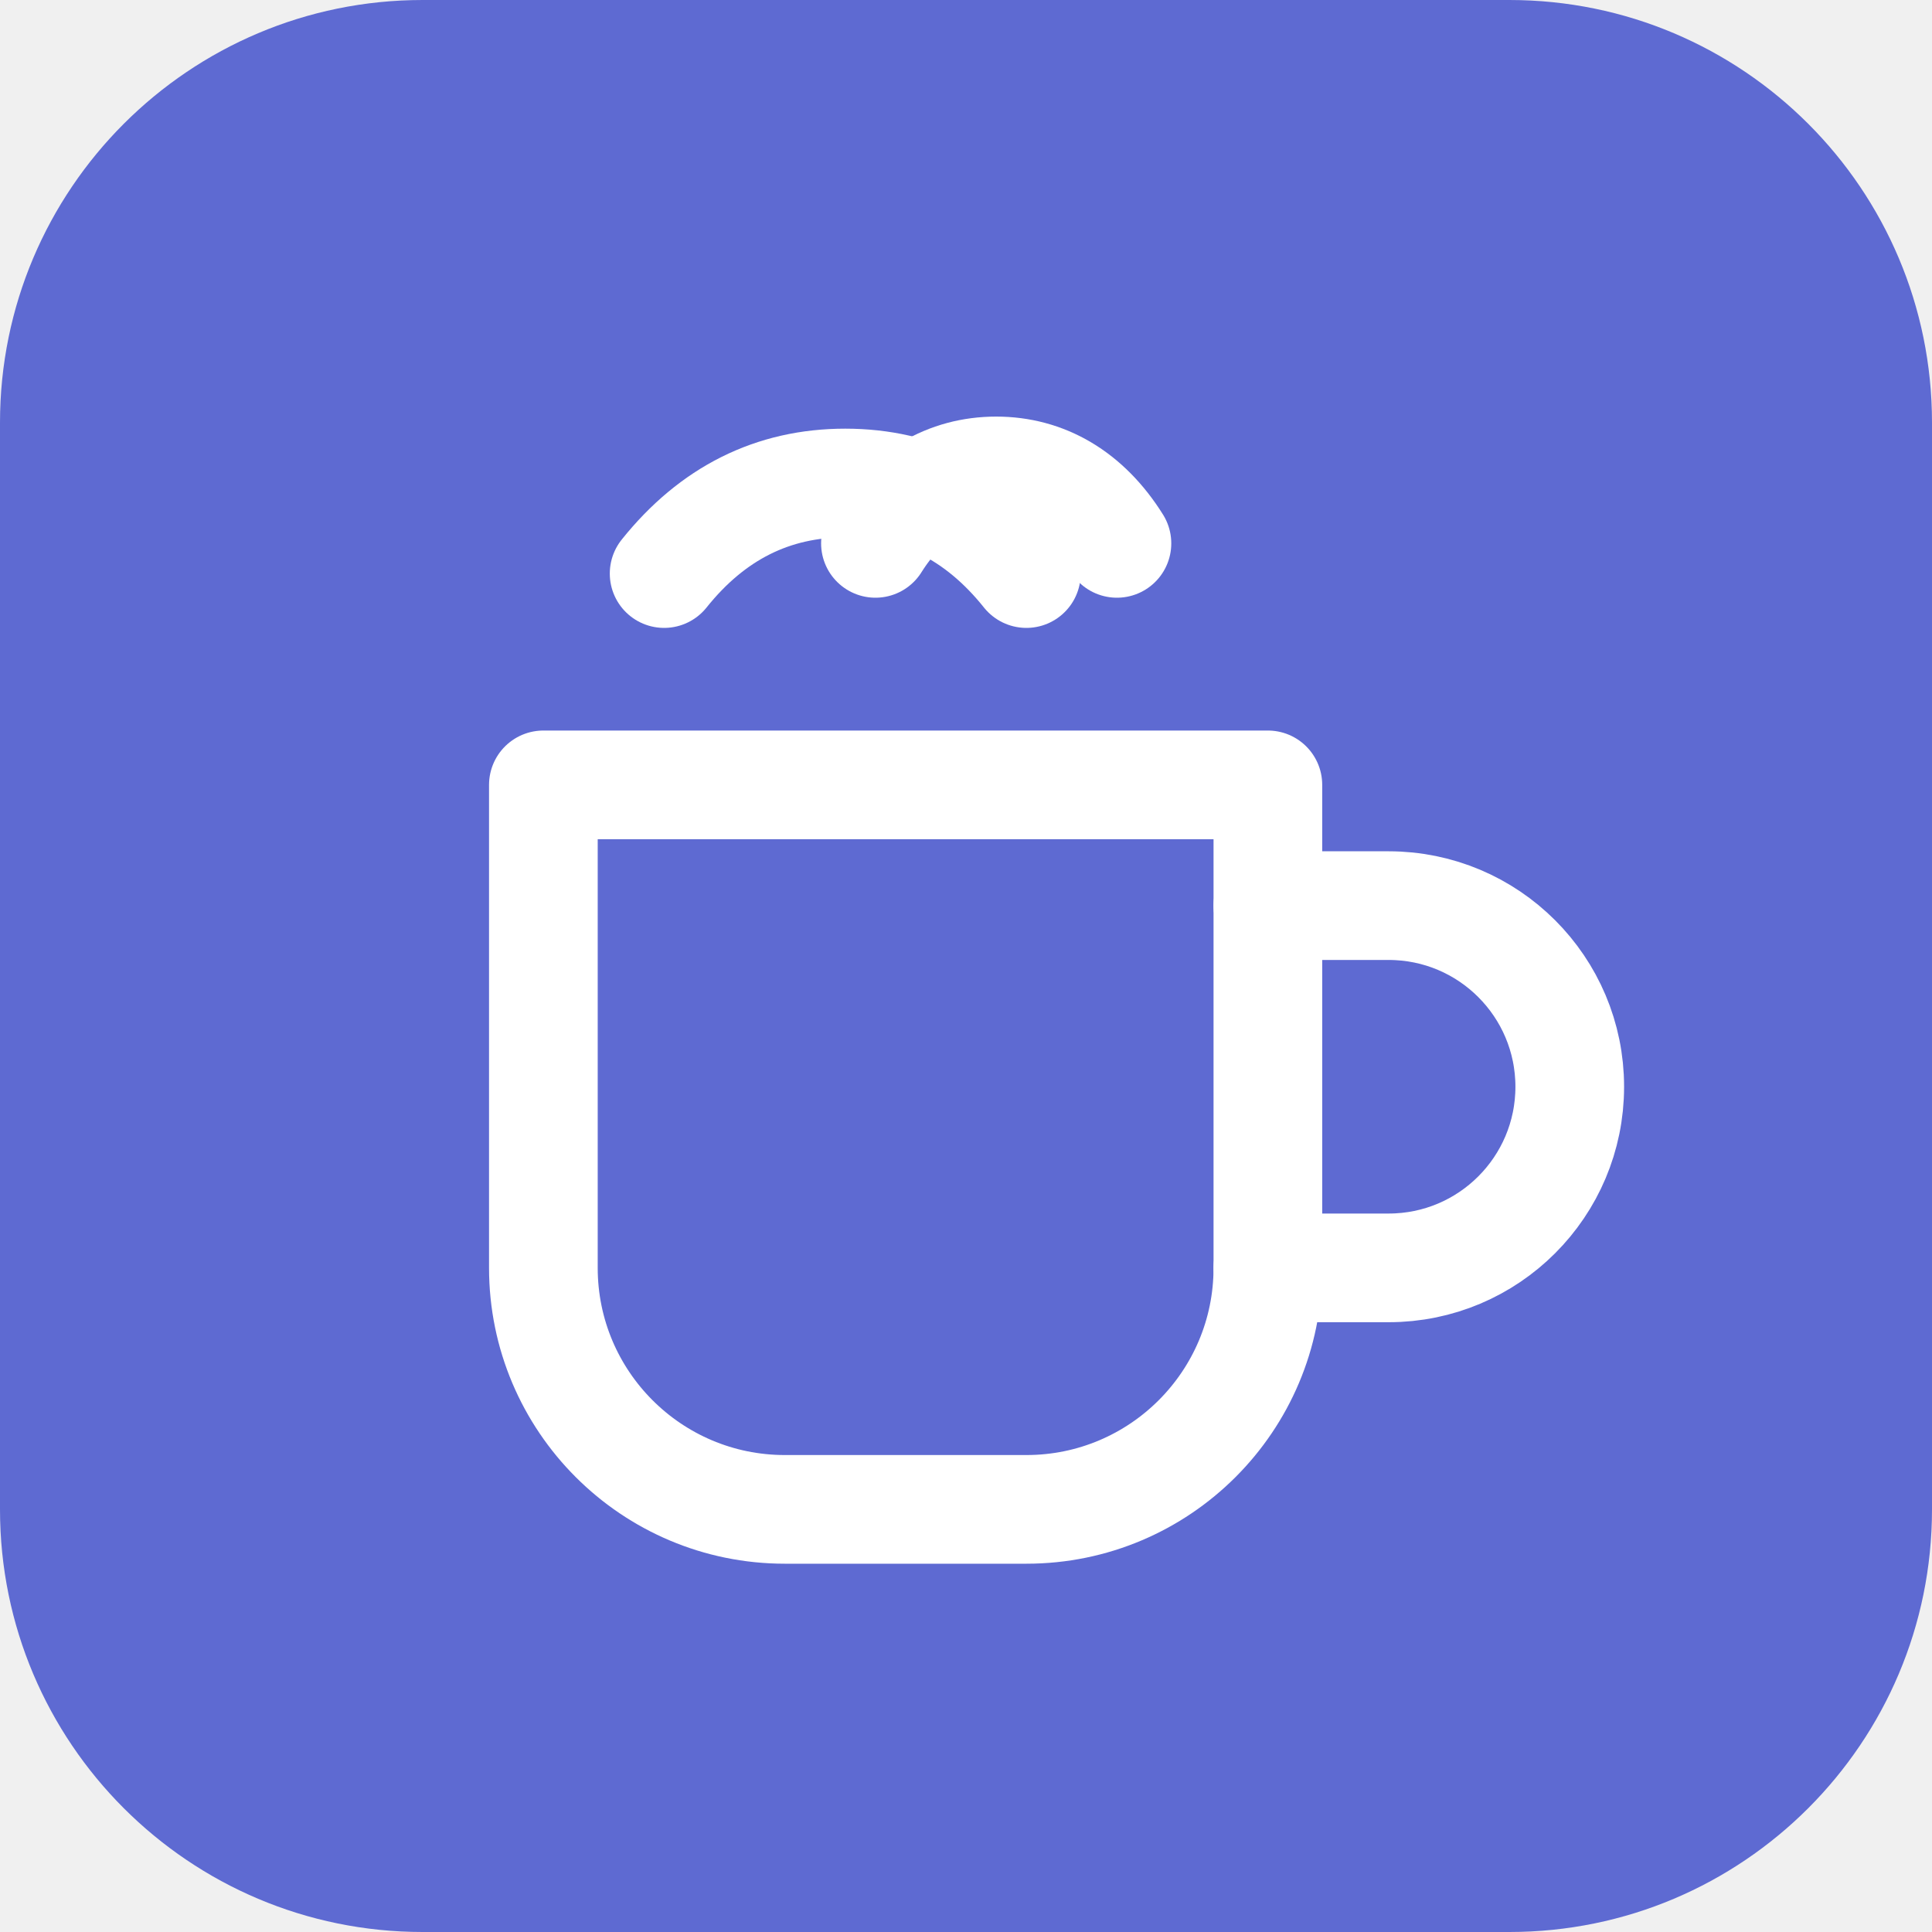
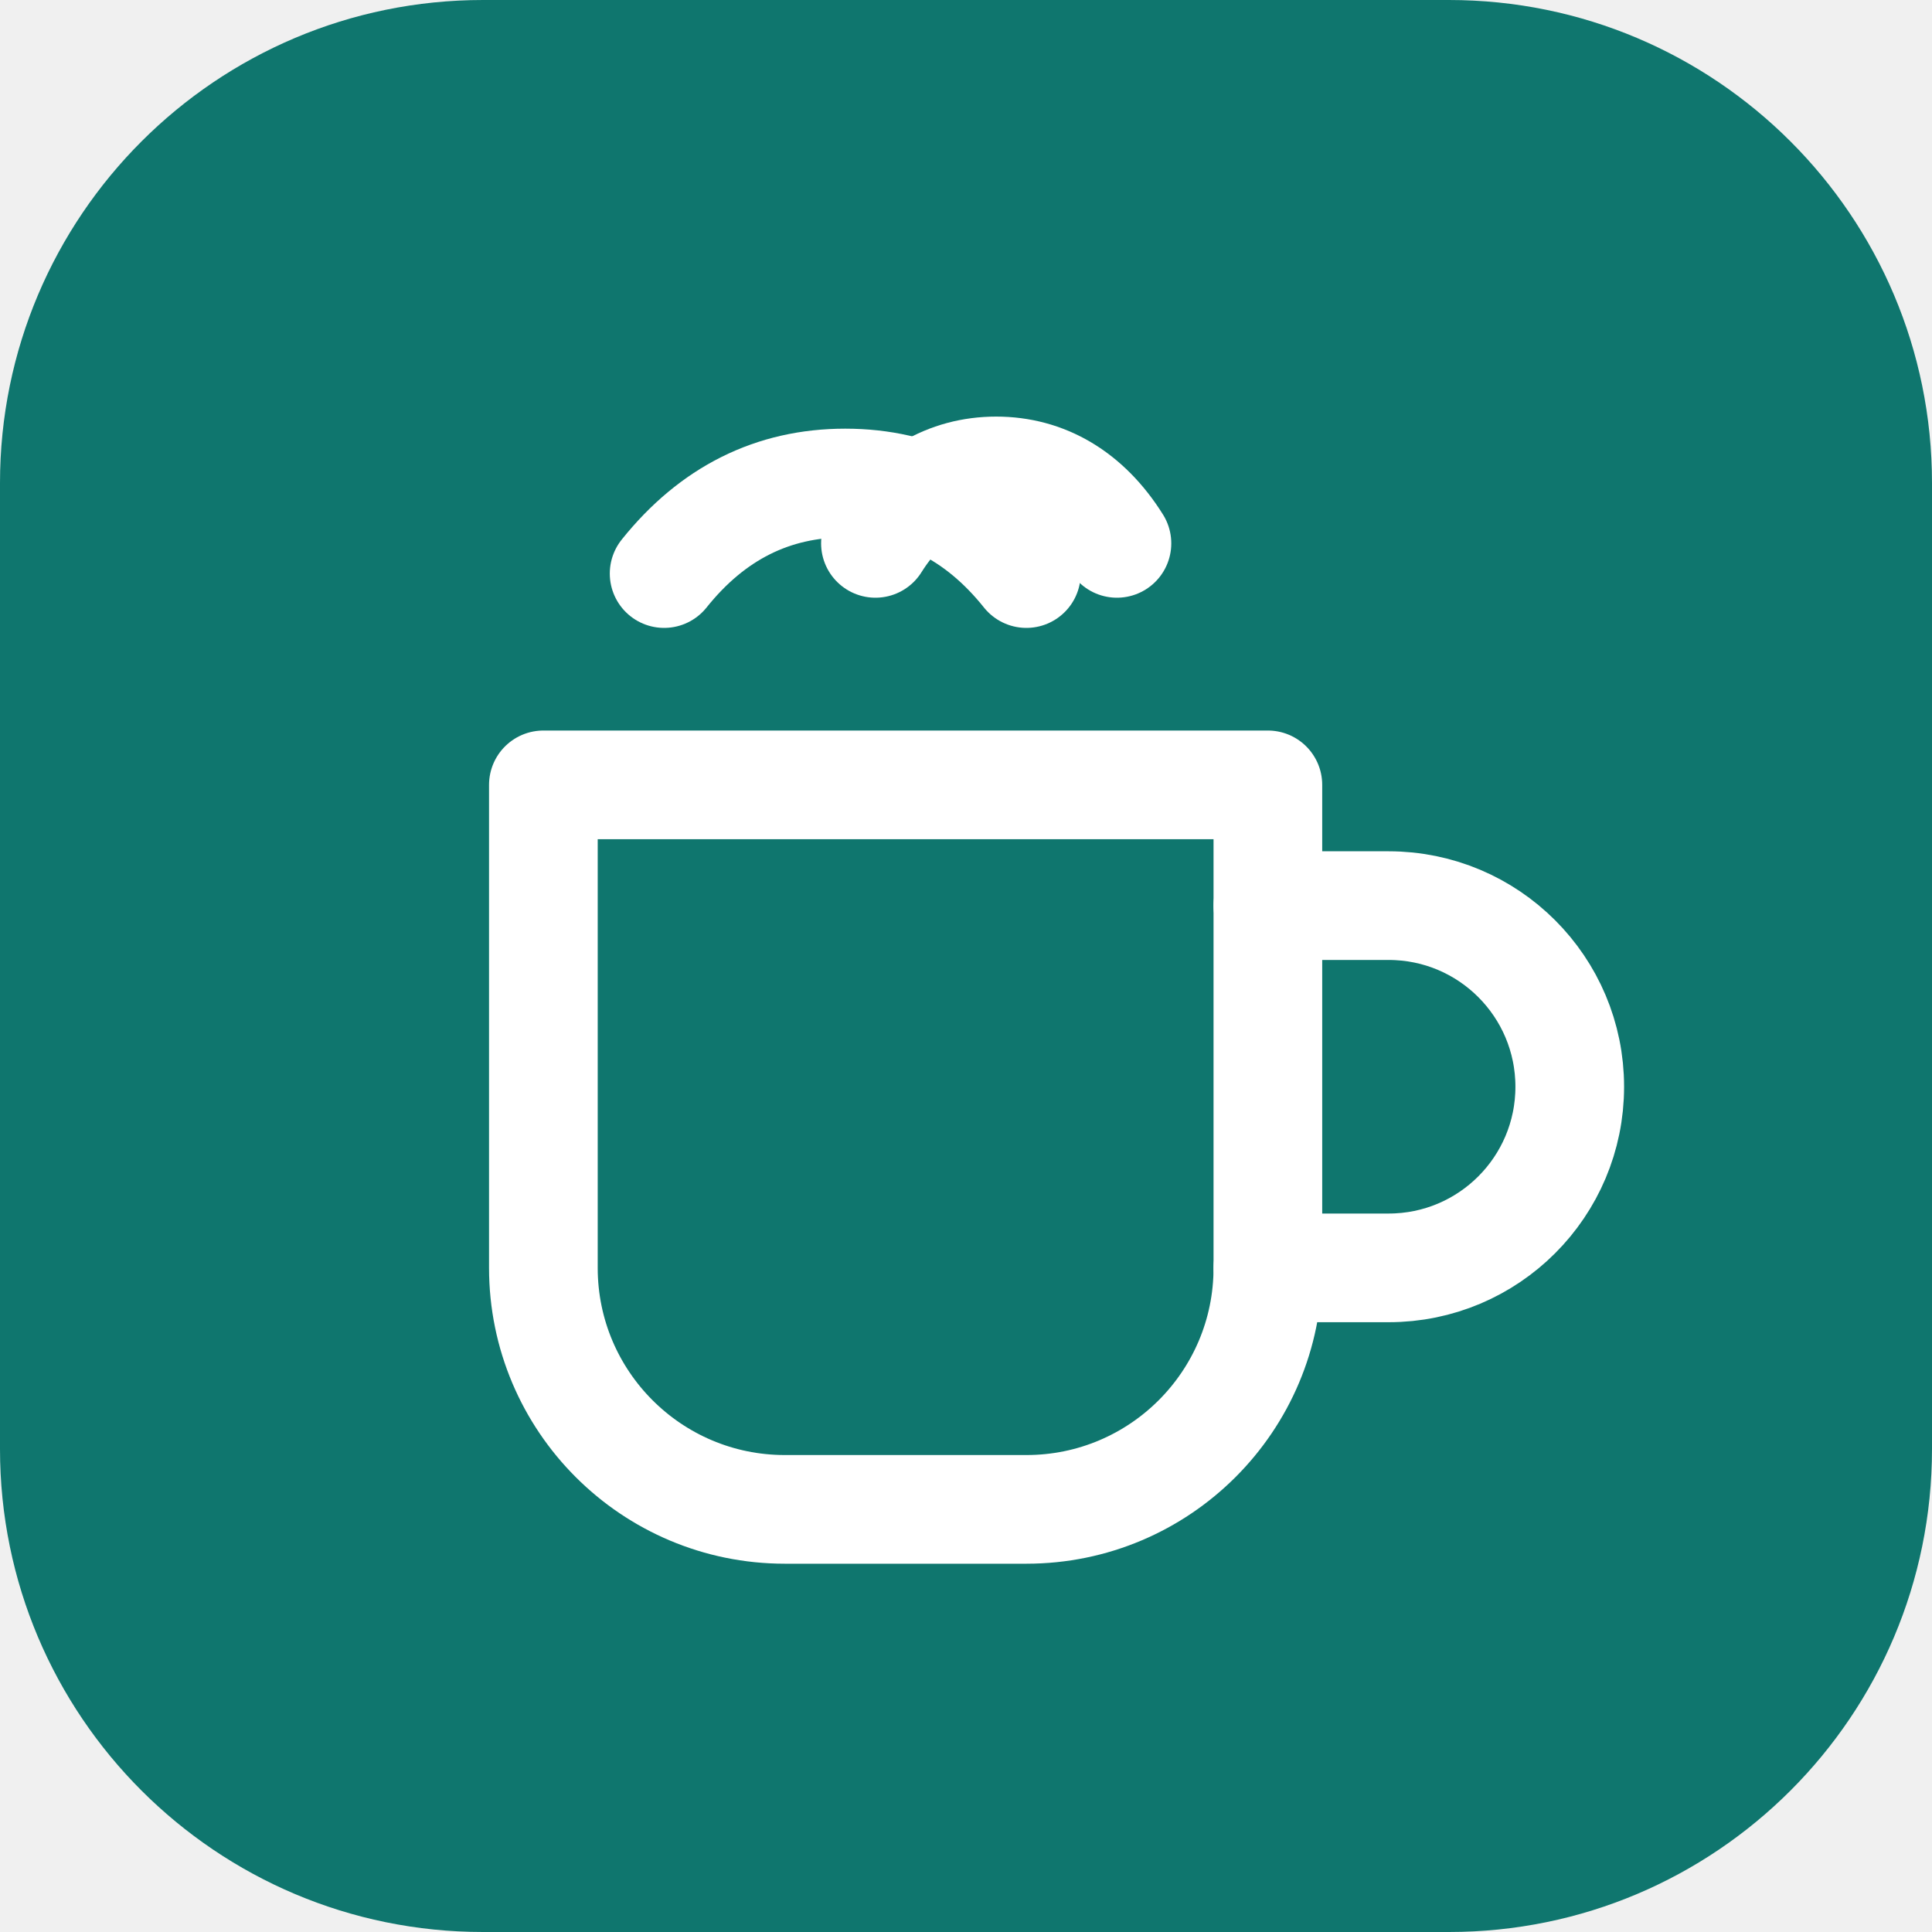
<svg xmlns="http://www.w3.org/2000/svg" viewBox="0 0 32 32" fill="none">
-   <rect width="32" height="32" rx="7" fill="#5E6AD2" />
+   <rect width="32" height="32" rx="8" fill="#0F766E" />
  <g transform="translate(6, 7)" stroke="#fff" stroke-width="1.8" stroke-linecap="round" stroke-linejoin="round" fill="none">
    <path d="M3 6h12v8a4 4 0 0 1-4 4H7a4 4 0 0 1-4-4V6z" />
    <path d="M15 8h2a3 3 0 0 1 0 6h-2" />
    <path d="M5 2.5c.8-1 1.8-1.5 3-1.5s2.2.5 3 1.5" />
    <path d="M8.5 2c.5-.8 1.2-1.2 2-1.2s1.5.4 2 1.2" />
  </g>
</svg>
